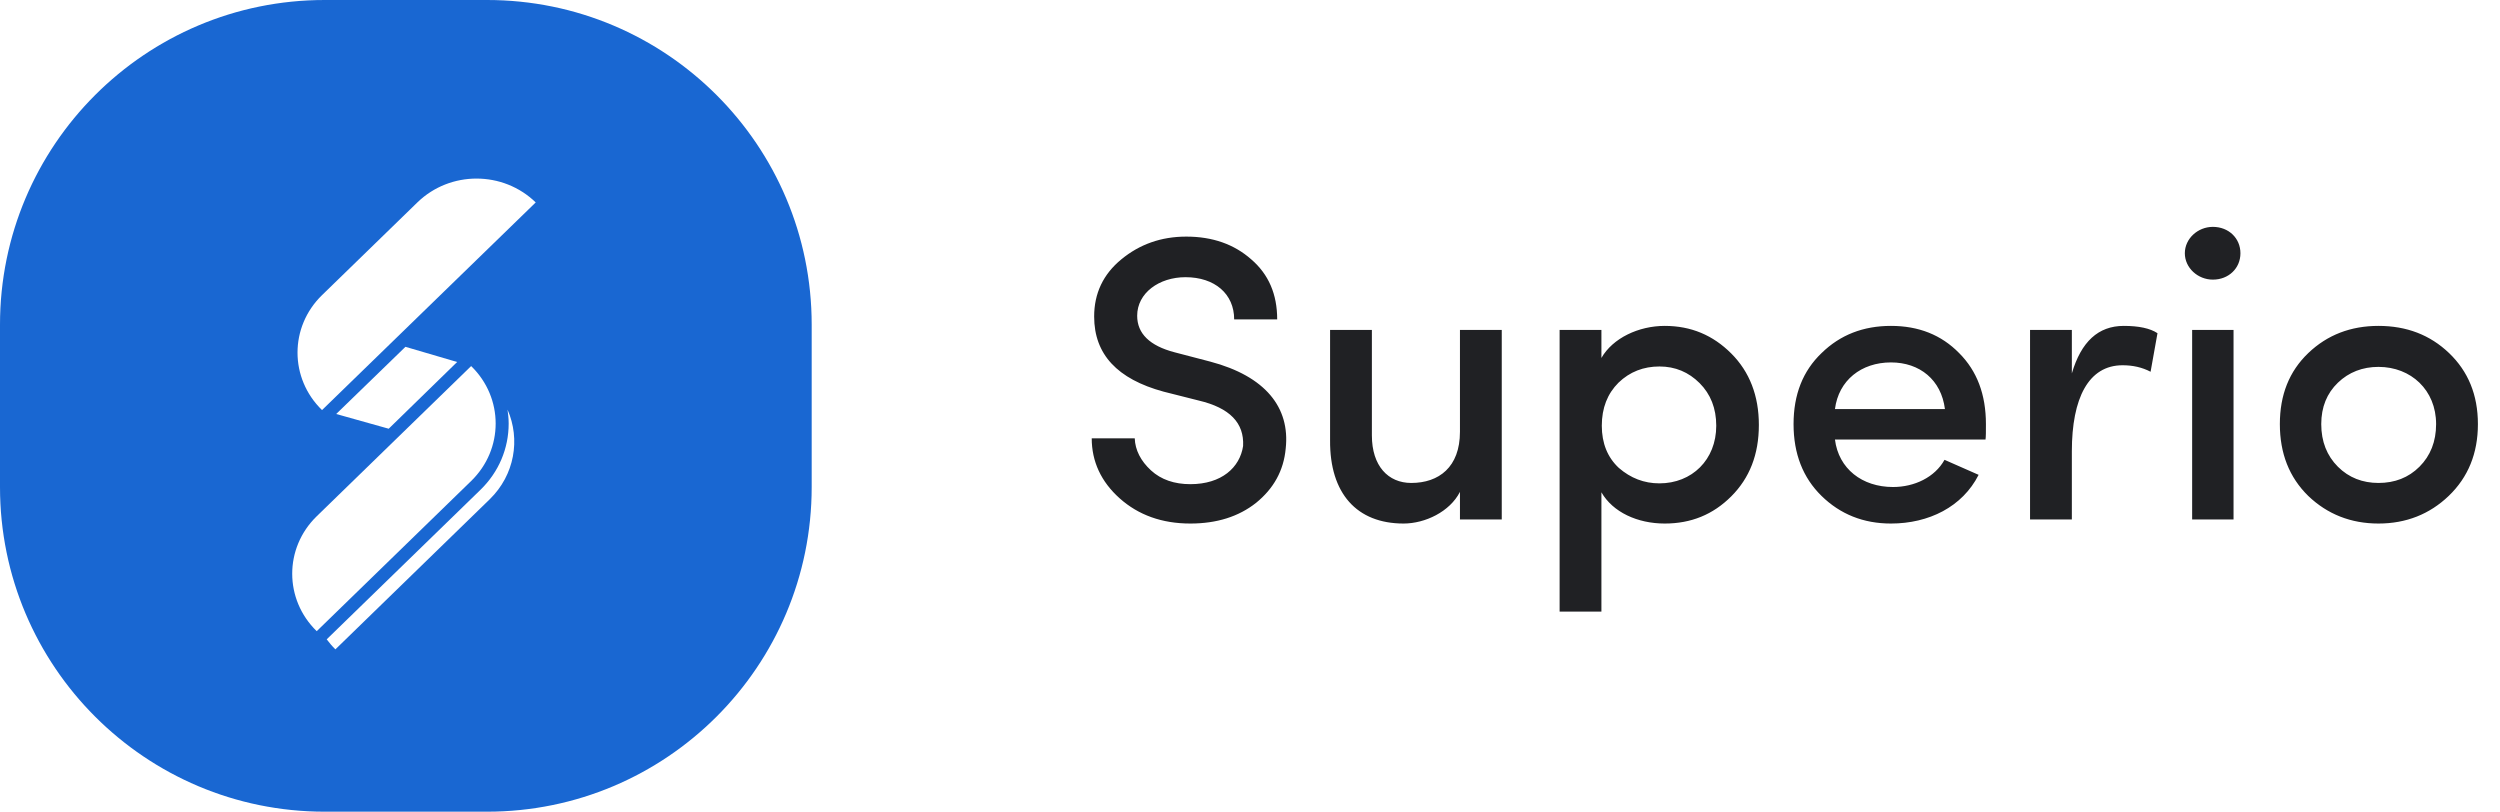
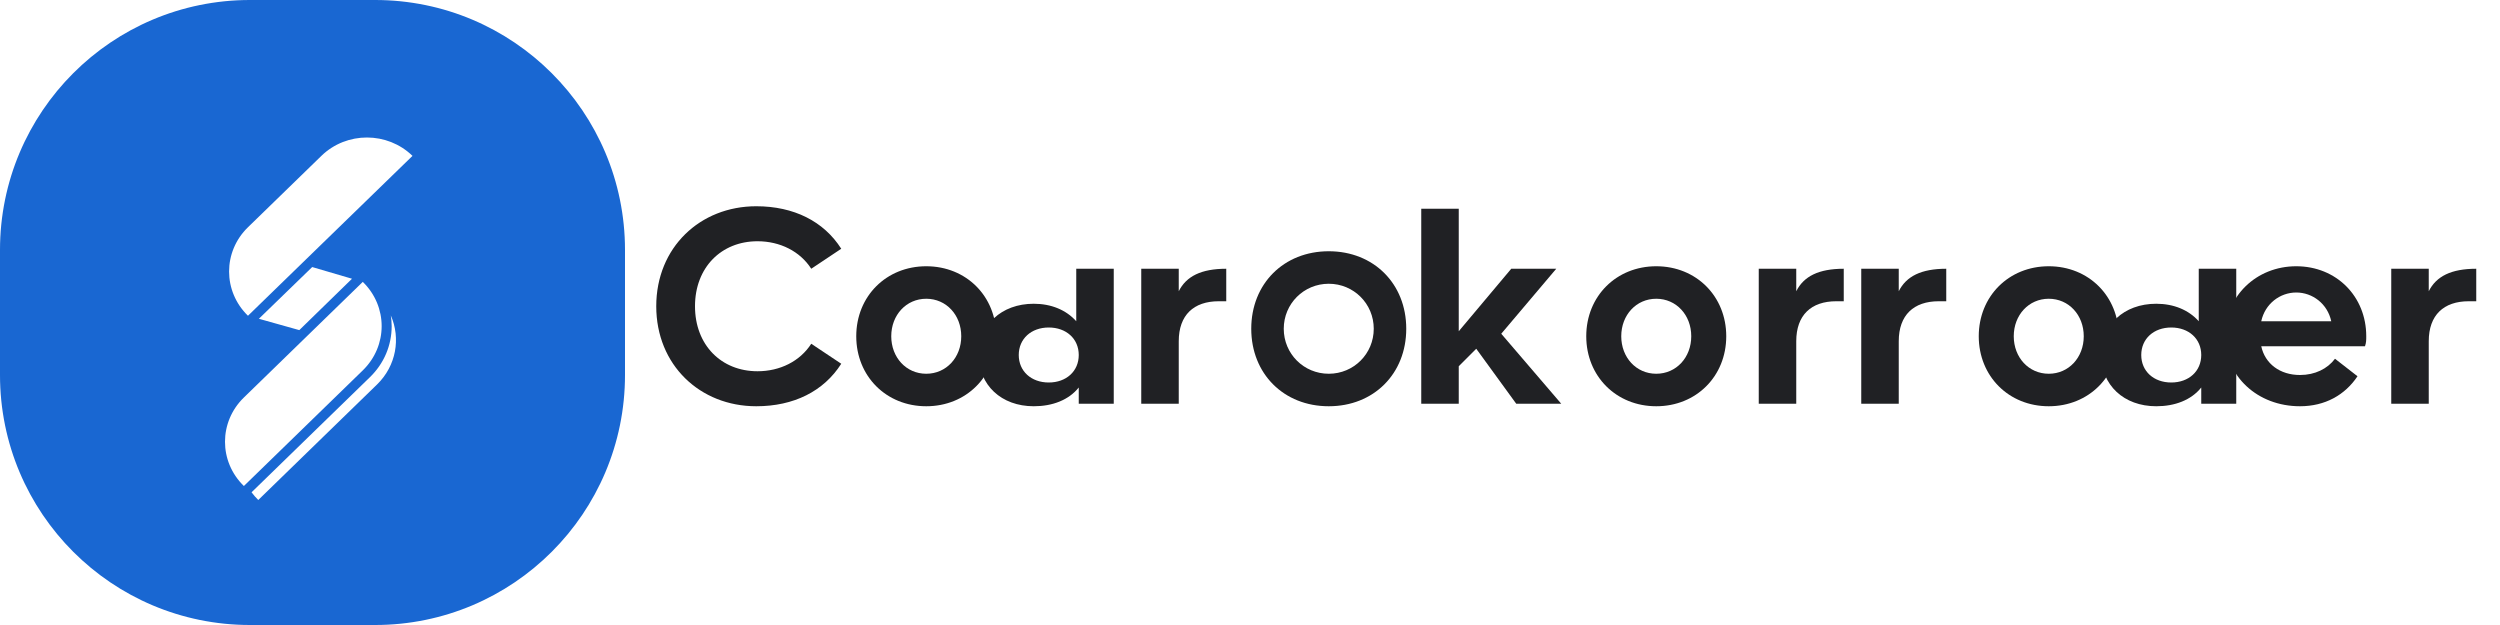
- <svg xmlns="http://www.w3.org/2000/svg" width="154" height="50" viewBox="0 0 154 50" fill="none">
-   <path d="M67.25 27C67.25 28.425 67.825 29.675 68.975 30.7C70.125 31.725 71.575 32.25 73.325 32.25C74.95 32.25 76.3 31.825 77.375 30.975C78.45 30.1 79.075 29 79.2 27.625C79.475 25.1 77.95 23.175 74.55 22.275L72.35 21.7C70.825 21.3 70.05 20.55 70.05 19.45C70.05 18.05 71.4 17.075 73.025 17.075C74.825 17.075 76.025 18.1 76.025 19.675H78.675C78.675 18.125 78.15 16.9 77.075 15.975C76.025 15.05 74.7 14.575 73.075 14.575C71.525 14.575 70.2 15.05 69.075 15.975C67.95 16.9 67.4 18.075 67.4 19.5C67.4 21.825 68.825 23.35 71.675 24.125L73.85 24.675C75.75 25.125 76.65 26.05 76.575 27.475C76.375 28.8 75.25 29.825 73.325 29.825C72.35 29.825 71.525 29.55 70.9 28.975C70.275 28.4 69.925 27.725 69.9 27H67.25ZM89.933 26.6C89.933 28.775 88.633 29.75 86.933 29.75C85.508 29.75 84.508 28.7 84.508 26.825V20.325H81.933V27.125C81.908 30.4 83.583 32.25 86.458 32.25C87.783 32.25 89.308 31.525 89.933 30.3V32H92.508V20.325H89.933V26.6ZM96.072 20.325V37.675H98.647V30.325C99.347 31.55 100.871 32.25 102.546 32.25C104.171 32.25 105.521 31.7 106.646 30.575C107.771 29.45 108.346 28 108.346 26.175C108.346 24.375 107.771 22.9 106.646 21.775C105.521 20.65 104.171 20.075 102.546 20.075C100.946 20.075 99.347 20.825 98.647 22.05V20.325H96.072ZM98.671 26.225C98.671 25.125 99.022 24.25 99.697 23.575C100.396 22.9 101.246 22.575 102.221 22.575C103.196 22.575 104.021 22.925 104.696 23.6C105.371 24.275 105.721 25.15 105.721 26.225C105.721 28.325 104.221 29.775 102.221 29.775C101.271 29.775 100.446 29.45 99.722 28.825C99.022 28.175 98.671 27.3 98.671 26.225ZM122.333 26.125C122.333 24.3 121.783 22.85 120.683 21.75C119.583 20.625 118.183 20.075 116.483 20.075C114.783 20.075 113.358 20.625 112.208 21.75C111.058 22.85 110.483 24.3 110.483 26.125C110.483 27.95 111.058 29.425 112.208 30.55C113.358 31.675 114.783 32.25 116.483 32.25C118.808 32.25 120.883 31.225 121.883 29.25L119.783 28.325C119.183 29.4 117.933 30 116.608 30C114.708 30 113.258 28.875 113.033 27.075H122.308C122.333 26.9 122.333 26.6 122.333 26.125ZM113.033 25.2C113.258 23.425 114.658 22.325 116.483 22.325C118.258 22.325 119.583 23.4 119.808 25.2H113.033ZM127.626 27.8C127.626 24.525 128.651 22.5 130.751 22.5C131.376 22.5 131.951 22.625 132.476 22.9L132.901 20.525C132.451 20.225 131.751 20.075 130.826 20.075C129.251 20.075 128.201 21.05 127.626 23V20.325H125.051V32H127.626V27.8ZM137.586 32V20.325H135.036V32H137.586ZM136.311 13.975C135.386 13.975 134.586 14.7 134.586 15.6C134.586 16.5 135.386 17.225 136.311 17.225C137.286 17.225 138.011 16.525 138.011 15.6C138.011 14.675 137.286 13.975 136.311 13.975ZM146.514 29.75C145.539 29.75 144.689 29.425 144.014 28.75C143.339 28.075 142.989 27.2 142.989 26.125C142.989 25.075 143.339 24.225 144.014 23.575C144.689 22.925 145.539 22.6 146.514 22.6C148.514 22.6 150.064 24.025 150.064 26.125C150.064 27.2 149.714 28.075 149.039 28.75C148.364 29.425 147.514 29.75 146.514 29.75ZM146.514 20.075C144.814 20.075 143.364 20.625 142.189 21.75C141.014 22.875 140.439 24.325 140.439 26.125C140.439 27.925 141.014 29.4 142.189 30.55C143.364 31.675 144.814 32.25 146.514 32.25C148.214 32.25 149.664 31.675 150.839 30.55C152.039 29.4 152.639 27.925 152.639 26.125C152.639 24.325 152.039 22.875 150.864 21.75C149.689 20.625 148.239 20.075 146.514 20.075Z" fill="#202124" />
+ <svg xmlns="http://www.w3.org/2000/svg" width="200" height="50" viewBox="0 0 200 50" fill="none">
  <path fill-rule="evenodd" clip-rule="evenodd" d="M20 1.90735e-06C8.954 1.90735e-06 0 8.954 0 20V30C0 41.046 8.954 50 20 50H30C41.046 50 50 41.046 50 30V20C50 8.954 41.046 1.90735e-06 30 1.90735e-06H20ZM33 12.47L19.837 25.261C17.824 23.302 17.824 20.139 19.837 18.18L25.72 12.46C27.733 10.512 30.986 10.512 33 12.47ZM19.51 38.881L29.023 29.63C31.036 27.672 31.036 24.508 29.023 22.55L19.51 31.801C17.497 33.759 17.497 36.923 19.51 38.881ZM31.334 26.09C31.334 25.801 31.304 25.512 31.264 25.232C32.068 27.064 31.701 29.254 30.173 30.749L20.661 40C20.462 39.807 20.284 39.595 20.125 39.383L29.598 30.171C30.719 29.081 31.334 27.634 31.334 26.09ZM28.16 22.299L23.944 26.409L20.71 25.502L24.976 21.364L28.16 22.299Z" fill="#1967D2" />
+   <path d="M60.5 32.5C63.5 32.5 65.9 31.3 67.3 29.1L64.9 27.5C64 28.9 62.4 29.7 60.6 29.7C57.7 29.7 55.6 27.6 55.6 24.5C55.6 21.4 57.7 19.3 60.6 19.3C62.4 19.3 64 20.1 64.9 21.5L67.3 19.9C65.9 17.7 63.5 16.5 60.5 16.5C56 16.5 52.5 19.8 52.5 24.5C52.5 29.2 56 32.5 60.5 32.5Z" fill="#202124" />
+   <path d="M74.1 32.5C77.3 32.5 79.7 30.1 79.7 26.9C79.7 23.7 77.3 21.3 74.1 21.3C70.9 21.3 68.5 23.7 68.5 26.9C68.5 30.1 70.9 32.5 74.1 32.5ZM74.1 29.9C72.5 29.9 71.3 28.6 71.3 26.9C71.3 25.2 72.5 23.9 74.1 23.9C75.7 23.9 76.9 25.2 76.9 26.9C76.9 28.6 75.7 29.9 74.1 29.9Z" fill="#202124" />
+   <path d="M89.1 21.5V32.3H86.3V31C85.5 32 84.2 32.5 82.7 32.5C80.1 32.5 78.3 30.8 78.3 28.4C78.3 26 80.1 24.3 82.7 24.3C84.1 24.3 85.3 24.8 86.1 25.7V21.5H89.1ZM86.3 28.4C86.3 27.1 85.3 26.2 83.9 26.2C82.5 26.2 81.5 27.1 81.5 28.4C81.5 29.7 82.5 30.6 83.9 30.6C85.3 30.6 86.3 29.7 86.3 28.4Z" fill="#202124" />
+   <path d="M98.1 21.5V24.1H97.5C95.5 24.1 94.3 25.2 94.3 27.3V32.3H91.3V21.5H94.3V23.3C94.9 22.1 96.1 21.5 98.1 21.5Z" fill="#202124" />
+   <path d="M106.3 32.5C109.9 32.5 112.5 29.9 112.5 26.3C112.5 22.7 109.9 20.1 106.3 20.1C102.7 20.1 100.1 22.7 100.1 26.3C100.1 29.9 102.7 32.5 106.3 32.5ZM106.3 29.9C104.3 29.9 102.7 28.3 102.7 26.3C102.7 24.3 104.3 22.7 106.3 22.7C108.3 22.7 109.9 24.3 109.9 26.3C109.9 28.3 108.3 29.9 106.3 29.9Z" fill="#202124" />
+   <path d="M121.3 32.3L118.1 27.9L116.7 29.3V32.3H113.7V16.7H116.7V26.5L120.9 21.5H124.5L120.1 26.7L124.9 32.3H121.3Z" fill="#202124" />
+   <path d="M132.5 32.5C135.7 32.5 138.1 30.1 138.1 26.9C138.1 23.7 135.7 21.3 132.5 21.3C129.3 21.3 126.9 23.7 126.9 26.9C126.9 30.1 129.3 32.5 132.5 32.5ZM132.5 29.9C130.9 29.9 129.7 28.6 129.7 26.9C129.7 25.2 130.9 23.9 132.5 23.9C134.1 23.9 135.3 25.2 135.3 26.9C135.3 28.6 134.1 29.9 132.5 29.9Z" fill="#202124" />
+   <path d="M147.5 21.5V24.1H146.9C144.9 24.1 143.7 25.2 143.7 27.3V32.3H140.7V21.5H143.7V23.3C144.3 22.1 145.5 21.5 147.5 21.5Z" fill="#202124" />
+   <path d="M155.7 21.5V24.1H155.1C153.1 24.1 151.9 25.2 151.9 27.3V32.3H148.9V21.5H151.9V23.3C152.5 22.1 153.7 21.5 155.7 21.5Z" fill="#202124" />
+   <path d="M163.9 32.5C167.1 32.5 169.5 30.1 169.5 26.9C169.5 23.7 167.1 21.3 163.9 21.3C160.7 21.3 158.3 23.7 158.3 26.9C158.3 30.1 160.7 32.5 163.9 32.5ZM163.9 29.9C162.3 29.9 161.1 28.6 161.1 26.9C161.1 25.2 162.3 23.9 163.9 23.9C165.5 23.9 166.7 25.2 166.7 26.9C166.7 28.6 165.5 29.9 163.9 29.9Z" fill="#202124" />
+   <path d="M178.9 21.5V32.3H176.1V31C175.3 32 174 32.5 172.5 32.5C169.9 32.5 168.1 30.8 168.1 28.4C168.1 26 169.9 24.3 172.5 24.3C173.9 24.3 175.1 24.8 175.9 25.7V21.5H178.9ZM176.1 28.4C176.1 27.1 175.1 26.2 173.7 26.2C172.3 26.2 171.3 27.1 171.3 28.4C171.3 29.7 172.3 30.6 173.7 30.6C175.1 30.6 176.1 29.7 176.1 28.4Z" fill="#202124" />
+   <path d="M188.3 27.7H180.9C181.2 29.1 182.4 30 184 30C185.2 30 186.2 29.5 186.8 28.7L188.6 30.1C187.6 31.6 186 32.5 184 32.5C180.6 32.5 178 30.1 178 26.9C178 23.7 180.5 21.3 183.7 21.3C186.9 21.3 189.3 23.7 189.3 26.9C189.3 27.2 189.3 27.4 189.2 27.7H188.3ZM180.9 25.7H186.5C186.2 24.3 185 23.4 183.7 23.4C182.4 23.4 181.2 24.3 180.9 25.7Z" fill="#202124" />
+   <path d="M198.1 21.5V24.1H197.5C195.5 24.1 194.3 25.2 194.3 27.3V32.3H191.3V21.5H194.3V23.3C194.9 22.1 196.1 21.5 198.1 21.5Z" fill="#202124" />
</svg>
